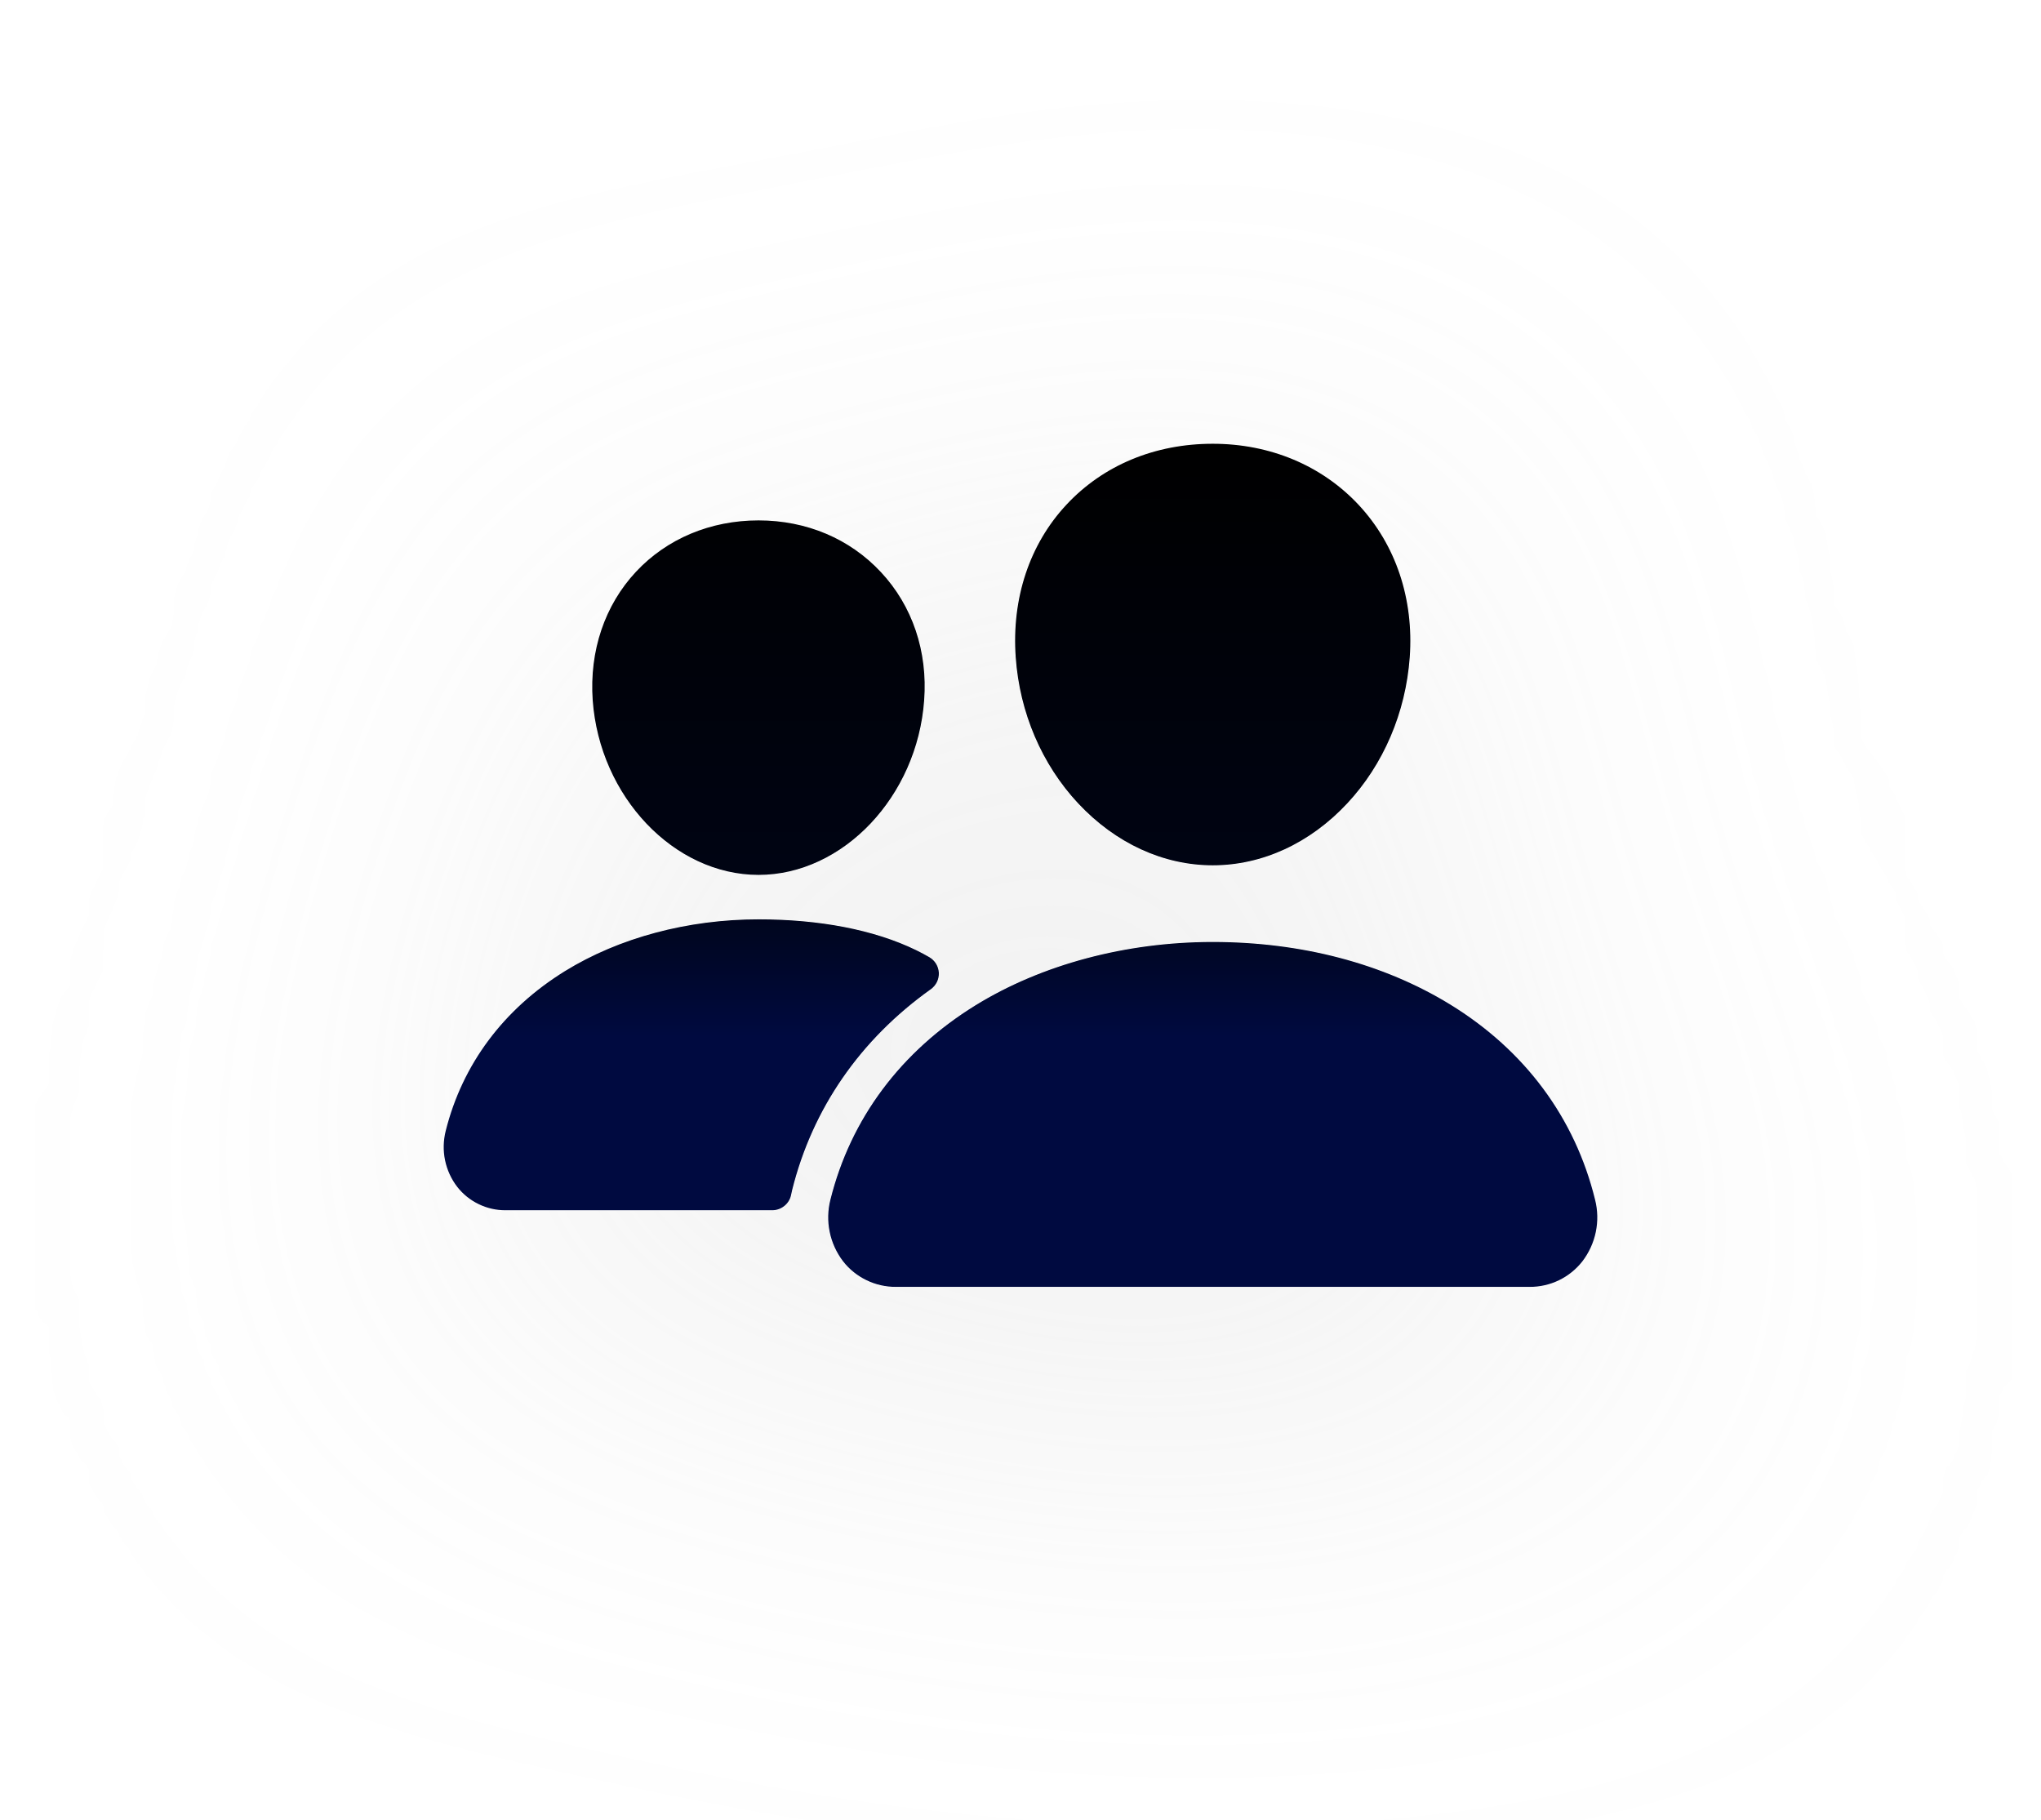
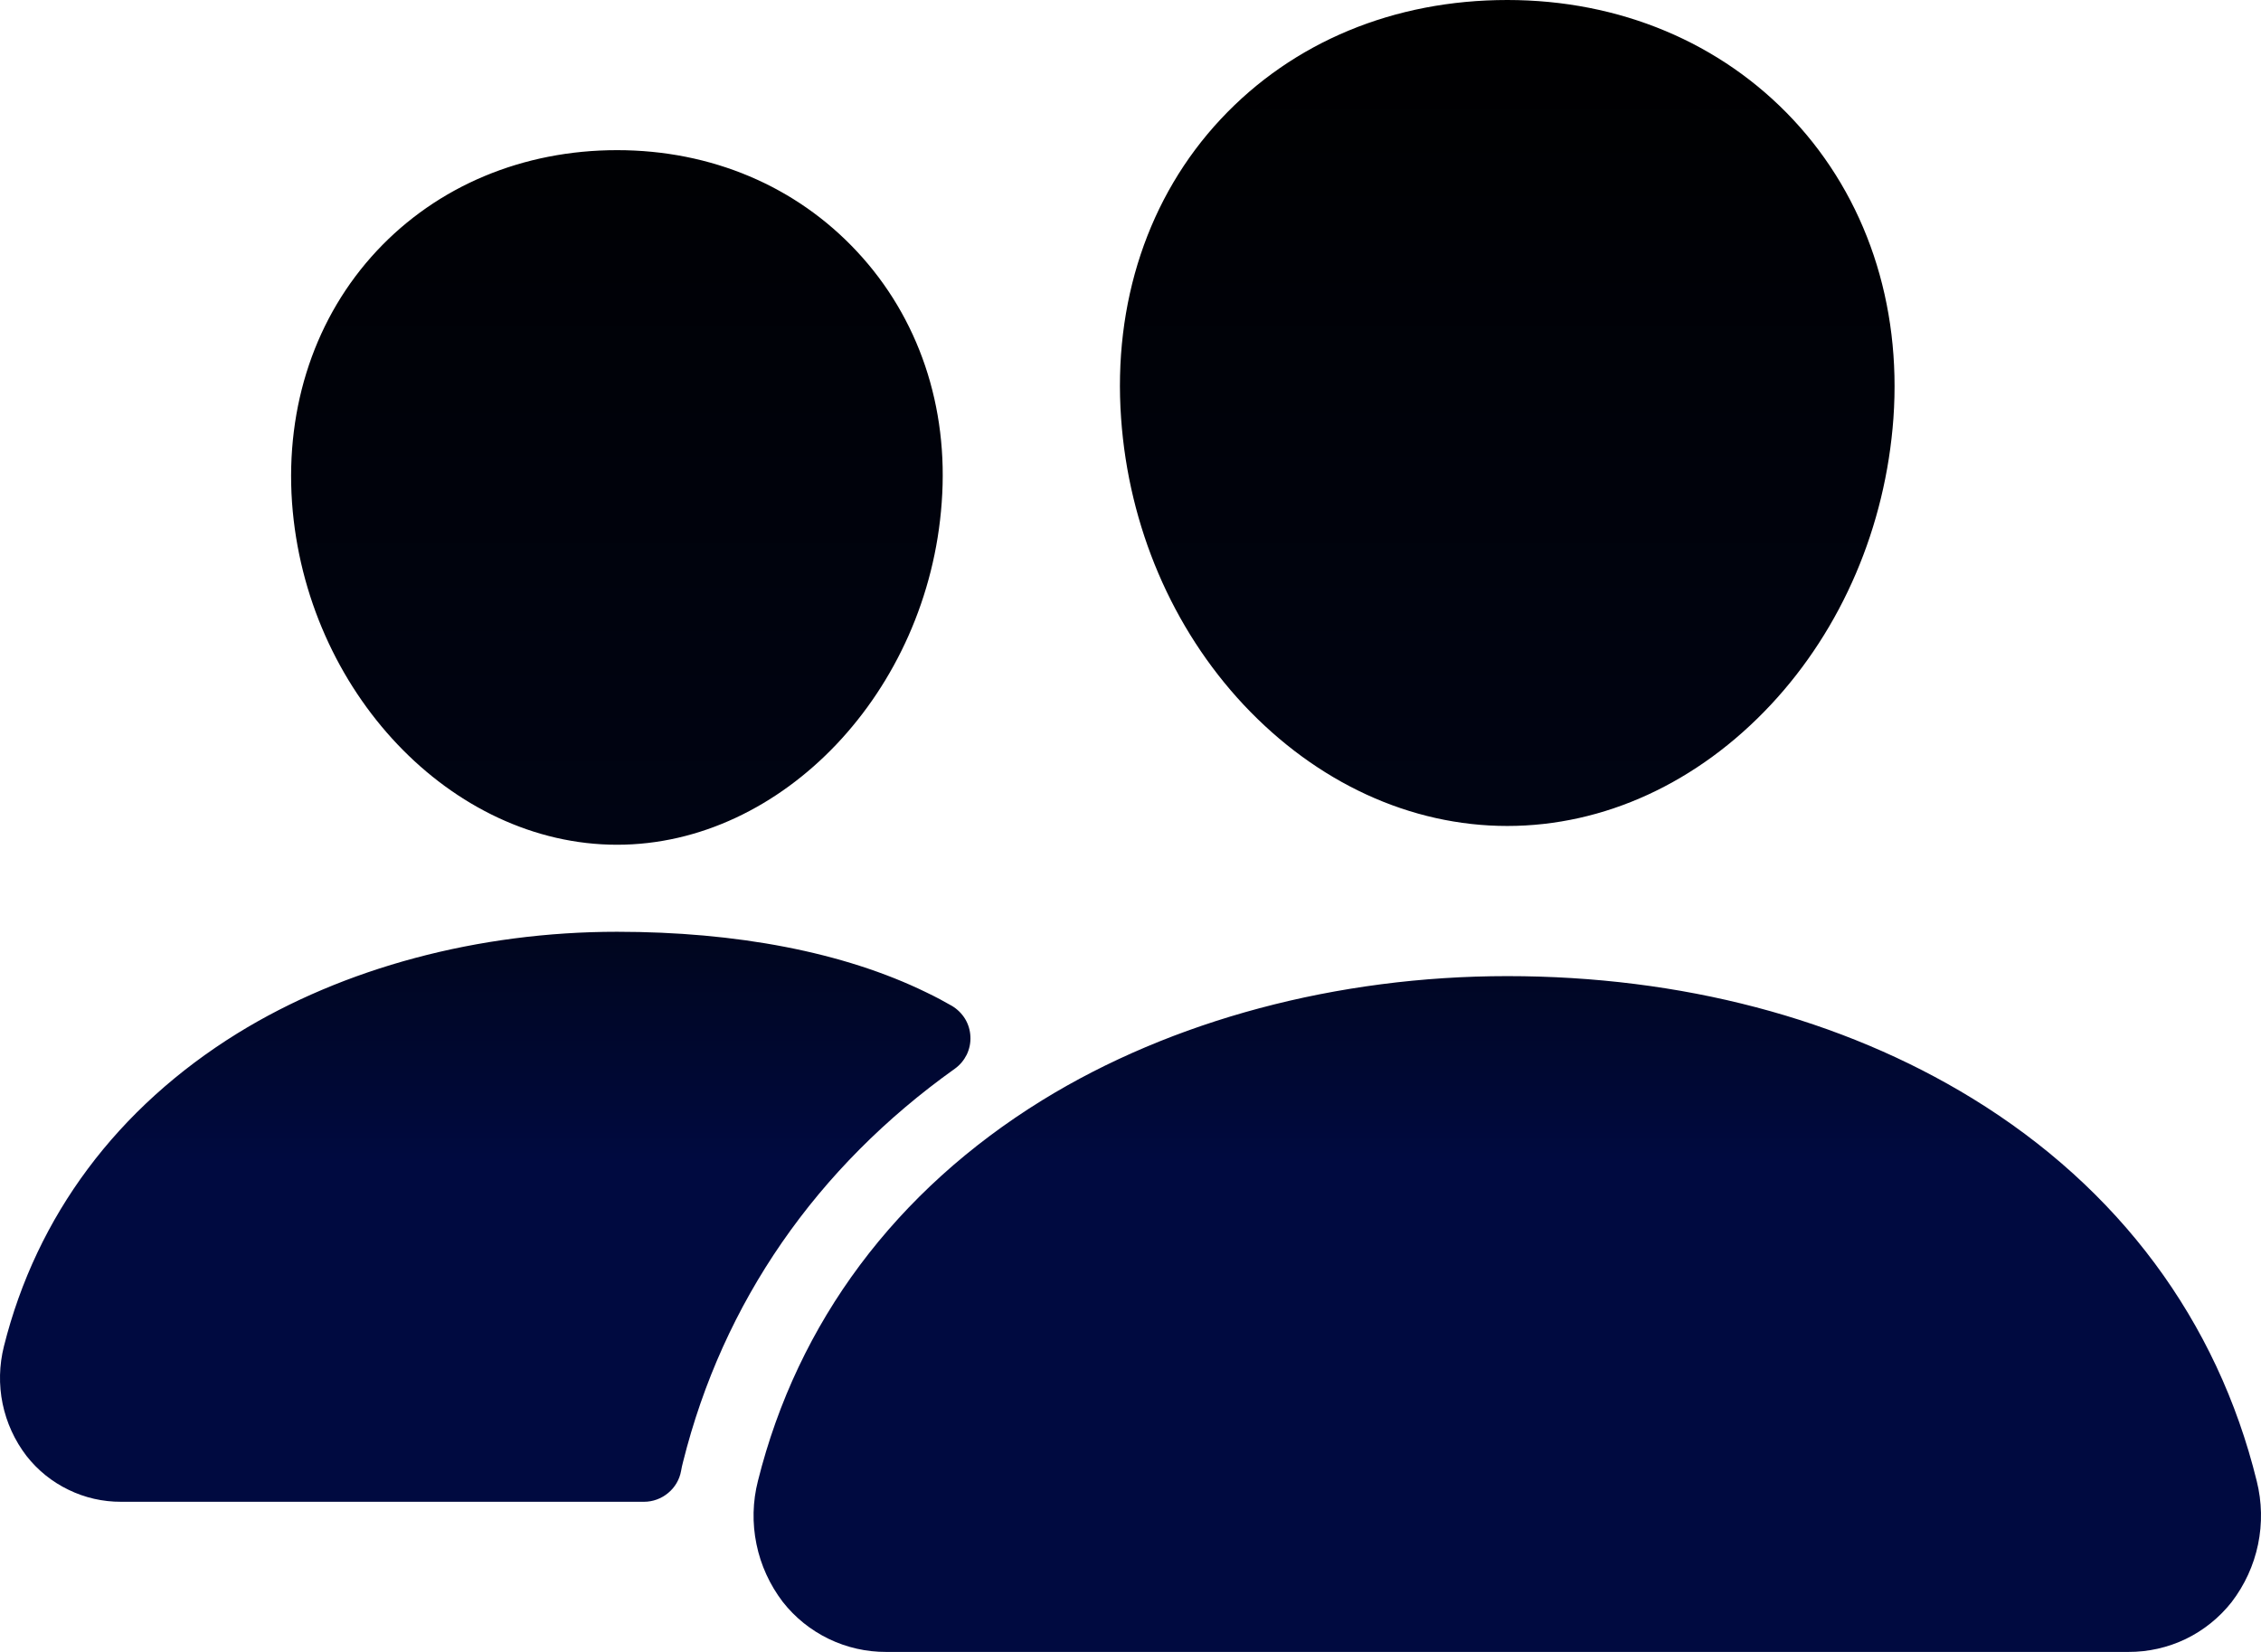
- <svg xmlns="http://www.w3.org/2000/svg" width="46" height="41" viewBox="0 0 46 41" fill="none">
-   <g filter="url(#filter0_d_7281_16799)">
-     <path d="M27.333 19.5C26.22 19.5 25.143 19.005 24.3 18.105C23.48 17.228 22.98 16.058 22.892 14.813C22.797 13.484 23.204 12.262 24.037 11.371C24.869 10.48 26.033 10 27.333 10C28.624 10 29.791 10.489 30.621 11.377C31.459 12.275 31.867 13.495 31.773 14.812C31.682 16.059 31.182 17.229 30.364 18.105C29.524 19.005 28.447 19.5 27.333 19.5ZM34.474 29H20.193C19.963 29.001 19.736 28.95 19.53 28.85C19.323 28.75 19.142 28.605 19.001 28.424C18.852 28.228 18.748 28.002 18.699 27.761C18.649 27.52 18.655 27.27 18.716 27.032C19.172 25.207 20.302 23.694 21.984 22.655C23.476 21.735 25.376 21.227 27.333 21.227C29.329 21.227 31.179 21.713 32.68 22.633C34.365 23.666 35.497 25.188 35.95 27.035C36.011 27.274 36.016 27.523 35.966 27.764C35.916 28.005 35.812 28.231 35.662 28.427C35.521 28.606 35.341 28.751 35.135 28.851C34.929 28.95 34.703 29.001 34.474 29ZM17.096 19.716C15.19 19.716 13.514 17.95 13.358 15.779C13.281 14.667 13.629 13.639 14.333 12.885C15.03 12.139 16.012 11.727 17.096 11.727C18.179 11.727 19.154 12.141 19.854 12.892C20.564 13.652 20.911 14.678 20.829 15.78C20.674 17.95 18.999 19.716 17.096 19.716ZM20.652 21.413C19.7 20.949 18.463 20.717 17.096 20.717C15.501 20.717 13.951 21.132 12.732 21.884C11.35 22.739 10.421 23.983 10.045 25.485C9.991 25.701 9.985 25.927 10.03 26.145C10.075 26.363 10.169 26.569 10.305 26.746C10.434 26.911 10.599 27.044 10.788 27.135C10.976 27.227 11.183 27.274 11.393 27.273H17.406C17.507 27.273 17.605 27.237 17.683 27.172C17.761 27.108 17.814 27.018 17.832 26.918C17.838 26.884 17.845 26.85 17.854 26.817C18.313 24.978 19.39 23.425 20.98 22.292C21.038 22.25 21.085 22.194 21.117 22.13C21.148 22.065 21.163 21.993 21.16 21.922C21.156 21.85 21.135 21.78 21.098 21.719C21.06 21.657 21.008 21.606 20.946 21.57C20.861 21.52 20.763 21.468 20.652 21.413Z" fill="url(#paint0_linear_7281_16799)" />
-   </g>
+ <svg xmlns="http://www.w3.org/2000/svg" width="26" height="19" viewBox="0 0 26 19" fill="none">
+   <path d="M17.333 9.5C16.22 9.5 15.143 9.004 14.3 8.105C13.48 7.228 12.98 6.058 12.892 4.813C12.797 3.484 13.204 2.262 14.037 1.371C14.869 0.48 16.033 0 17.333 0C18.624 0 19.791 0.489 20.621 1.377C21.459 2.275 21.867 3.494 21.773 4.812C21.682 6.059 21.182 7.229 20.364 8.105C19.524 9.004 18.447 9.5 17.333 9.5ZM24.474 19H10.193C9.963 19.001 9.737 18.95 9.53 18.85C9.323 18.75 9.143 18.605 9.001 18.424C8.852 18.228 8.748 18.002 8.699 17.761C8.649 17.52 8.655 17.27 8.716 17.032C9.172 15.207 10.302 13.694 11.984 12.655C13.476 11.735 15.376 11.227 17.333 11.227C19.329 11.227 21.179 11.713 22.68 12.633C24.365 13.666 25.497 15.188 25.951 17.035C26.011 17.274 26.016 17.523 25.966 17.764C25.916 18.005 25.812 18.231 25.662 18.427C25.521 18.606 25.341 18.751 25.135 18.851C24.929 18.95 24.703 19.001 24.474 19ZM7.096 9.716C5.19 9.716 3.514 7.95 3.358 5.779C3.281 4.667 3.629 3.639 4.333 2.885C5.03 2.139 6.012 1.727 7.096 1.727C8.179 1.727 9.154 2.141 9.854 2.892C10.564 3.652 10.911 4.678 10.829 5.78C10.674 7.95 8.999 9.716 7.096 9.716ZM10.652 11.414C9.7 10.949 8.463 10.717 7.096 10.717C5.501 10.717 3.951 11.132 2.732 11.884C1.35 12.739 0.421 13.983 0.045 15.485C-0.009 15.701 -0.015 15.927 0.03 16.145C0.075 16.363 0.169 16.569 0.305 16.746C0.434 16.911 0.599 17.044 0.788 17.135C0.976 17.227 1.183 17.274 1.393 17.273H7.406C7.507 17.273 7.605 17.237 7.683 17.172C7.761 17.108 7.814 17.018 7.832 16.918C7.838 16.884 7.845 16.85 7.854 16.817C8.313 14.978 9.39 13.425 10.98 12.292C11.039 12.25 11.085 12.194 11.117 12.13C11.148 12.065 11.163 11.993 11.159 11.922C11.156 11.85 11.135 11.78 11.098 11.719C11.06 11.657 11.008 11.606 10.946 11.569C10.861 11.52 10.763 11.467 10.652 11.414Z" fill="url(#paint0_linear_7281_16800)" />
  <defs>
-     <filter id="filter0_d_7281_16799" x="-7" y="-8" width="60" height="60" filterUnits="userSpaceOnUse" color-interpolation-filters="sRGB">
-       <feFlood flood-opacity="0" result="BackgroundImageFix" />
-       <feColorMatrix in="SourceAlpha" type="matrix" values="0 0 0 0 0 0 0 0 0 0 0 0 0 0 0 0 0 0 127 0" result="hardAlpha" />
-       <feOffset dy="2" />
-       <feGaussianBlur stdDeviation="5" />
-       <feComposite in2="hardAlpha" operator="out" />
-       <feColorMatrix type="matrix" values="0 0 0 0 0.694 0 0 0 0 0.694 0 0 0 0 0.694 0 0 0 0.25 0" />
-       <feBlend mode="normal" in2="BackgroundImageFix" result="effect1_dropShadow_7281_16799" />
-       <feBlend mode="normal" in="SourceGraphic" in2="effect1_dropShadow_7281_16799" result="shape" />
-     </filter>
-     <linearGradient id="paint0_linear_7281_16799" x1="23" y1="10" x2="23" y2="32.332" gradientUnits="userSpaceOnUse">
+     <linearGradient id="paint0_linear_7281_16800" x1="13" y1="-8.52541e-09" x2="13" y2="22.332" gradientUnits="userSpaceOnUse">
      <stop />
      <stop />
      <stop offset="0.448" stop-color="#000414" />
      <stop offset="0.599" stop-color="#000A40" />
    </linearGradient>
  </defs>
</svg>
